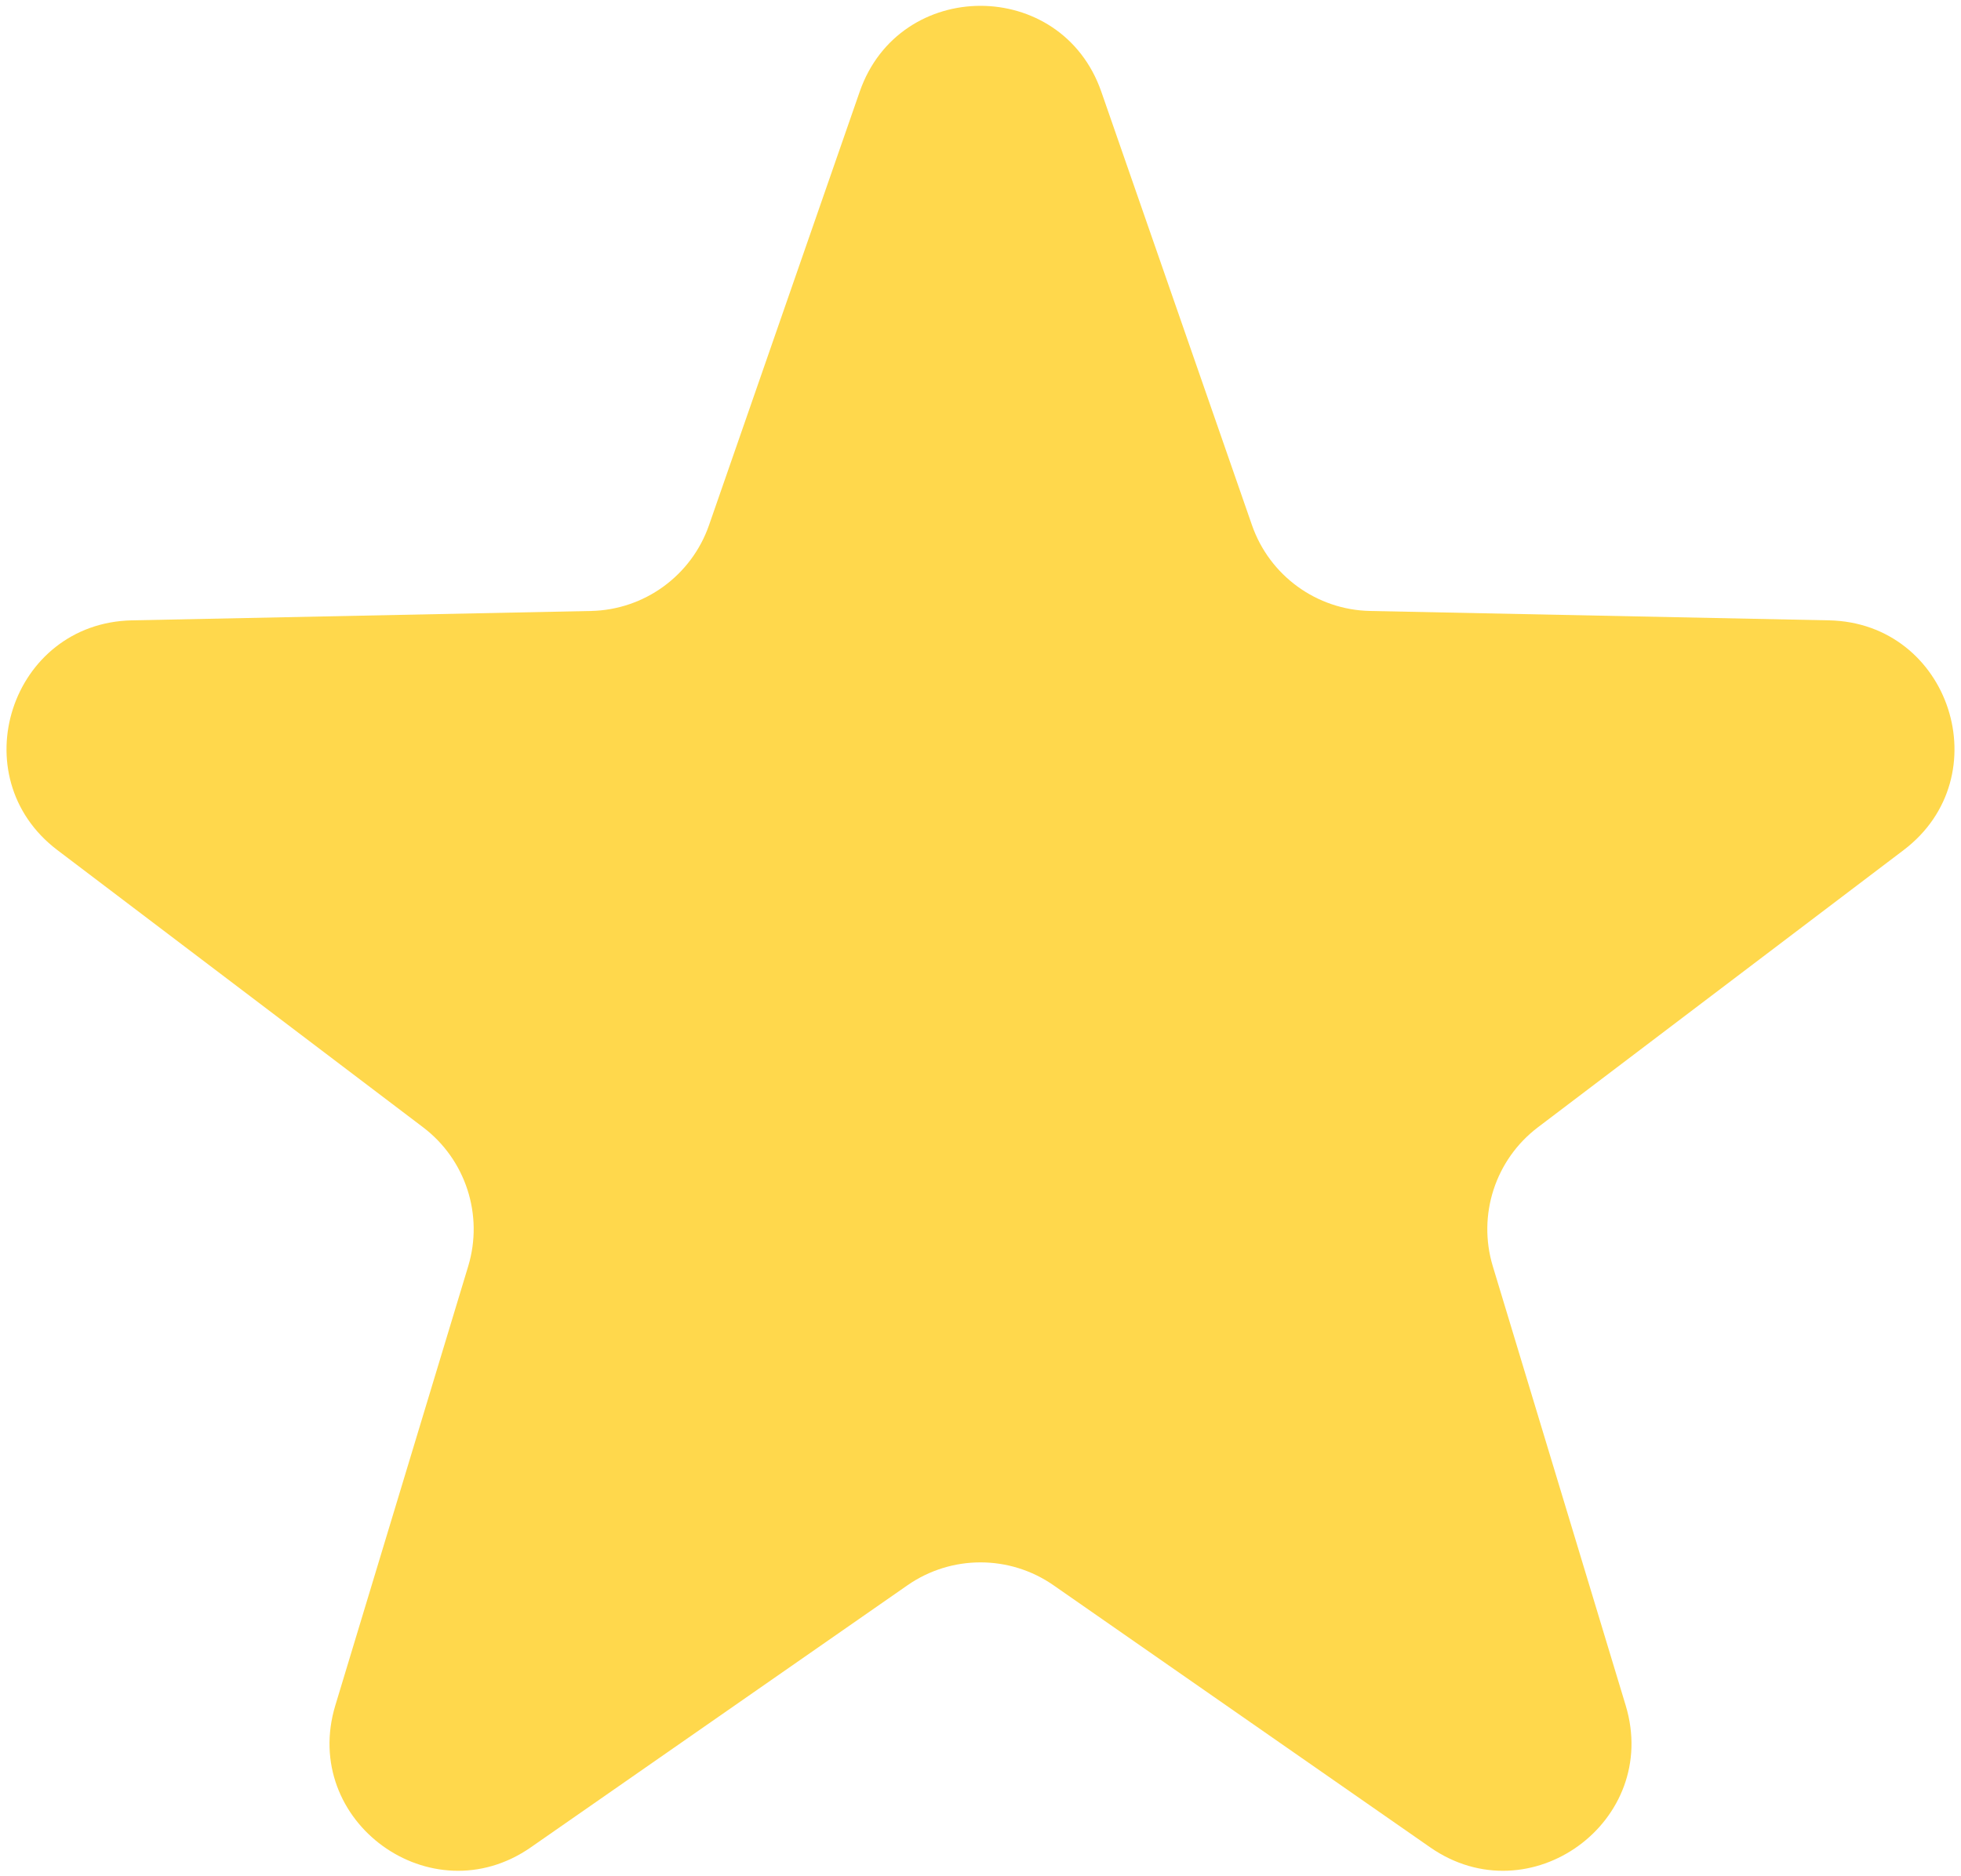
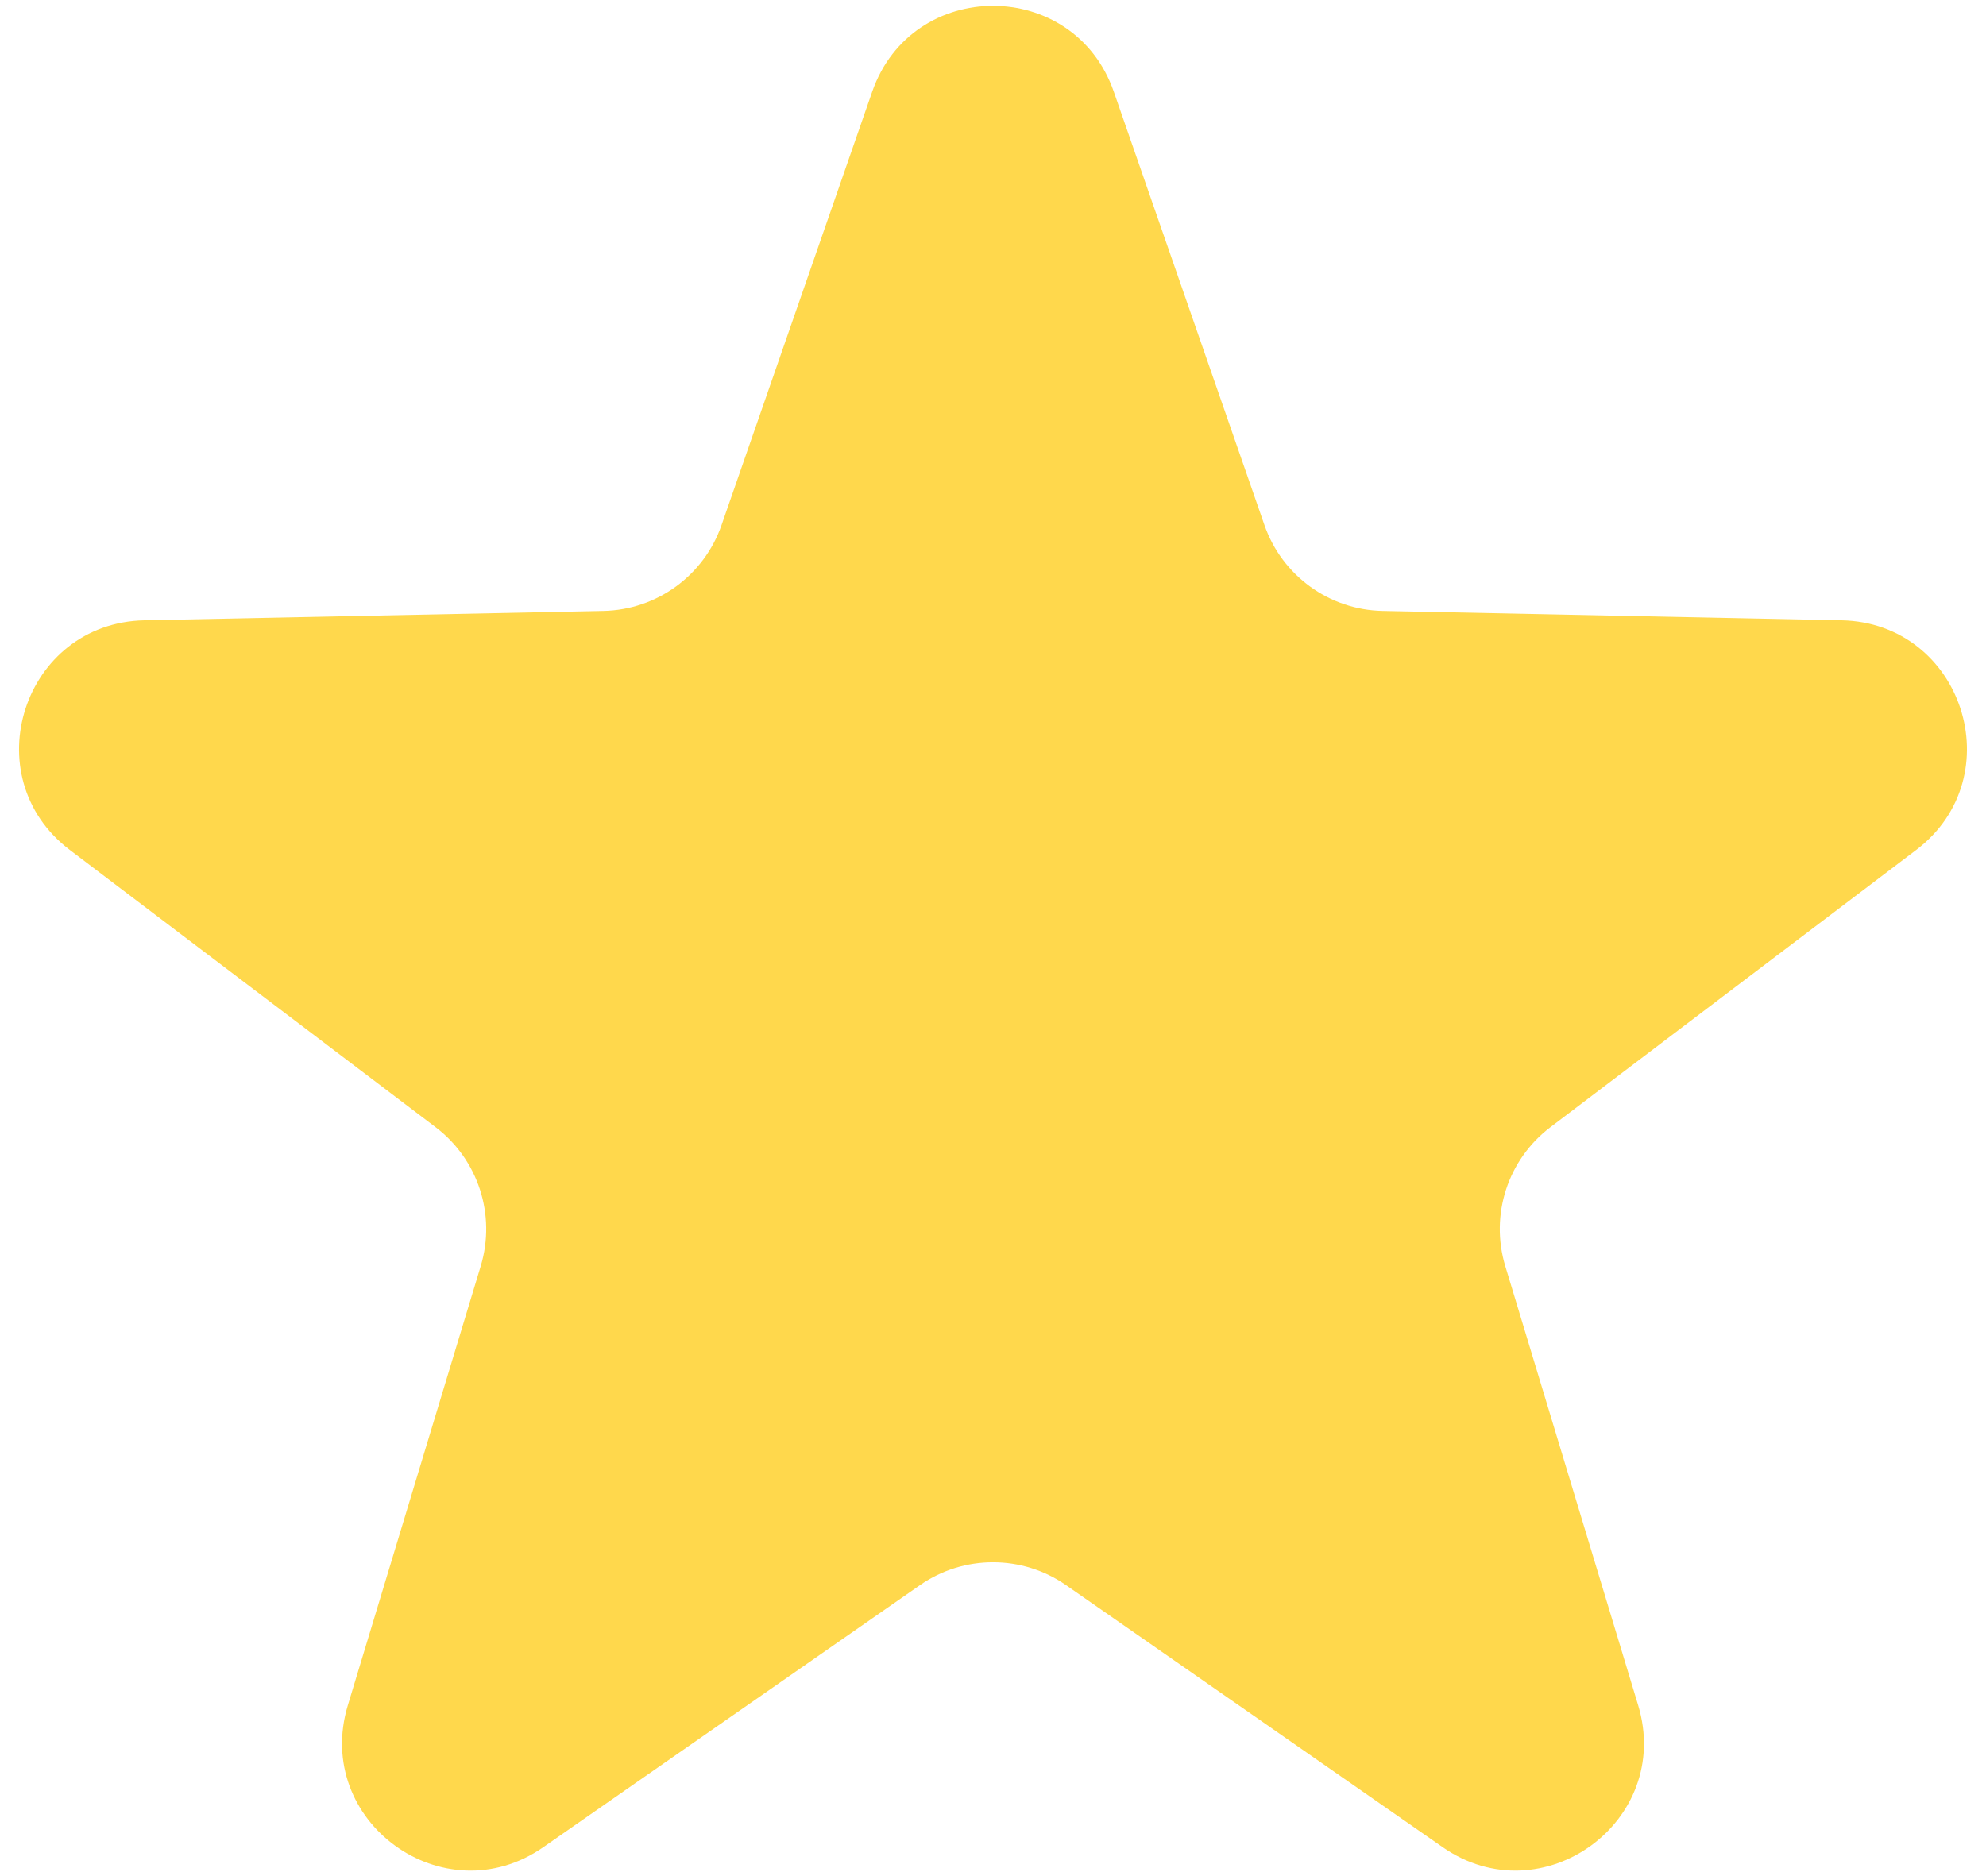
- <svg xmlns="http://www.w3.org/2000/svg" width="46" height="44" viewBox="0 0 46 44" fill="none">
+ <svg xmlns="http://www.w3.org/2000/svg" width="36" height="34" viewBox="0 0 46 44" fill="none">
  <path id="Star 9" d="M20.166 2.152C21.1 -0.535 24.9 -0.535 25.834 2.152L29.368 12.32C29.78 13.505 30.886 14.309 32.141 14.334L42.903 14.554C45.747 14.612 46.921 18.225 44.654 19.944L36.076 26.447C35.076 27.205 34.654 28.505 35.017 29.706L38.134 40.01C38.958 42.732 35.884 44.965 33.549 43.341L24.713 37.192C23.684 36.476 22.316 36.476 21.287 37.192L12.451 43.341C10.116 44.965 7.042 42.732 7.866 40.01L10.983 29.706C11.346 28.505 10.924 27.205 9.924 26.447L1.346 19.944C-0.921 18.225 0.253 14.612 3.097 14.554L13.859 14.334C15.114 14.309 16.22 13.505 16.632 12.32L20.166 2.152Z" fill="#FFD84C" />
</svg>
